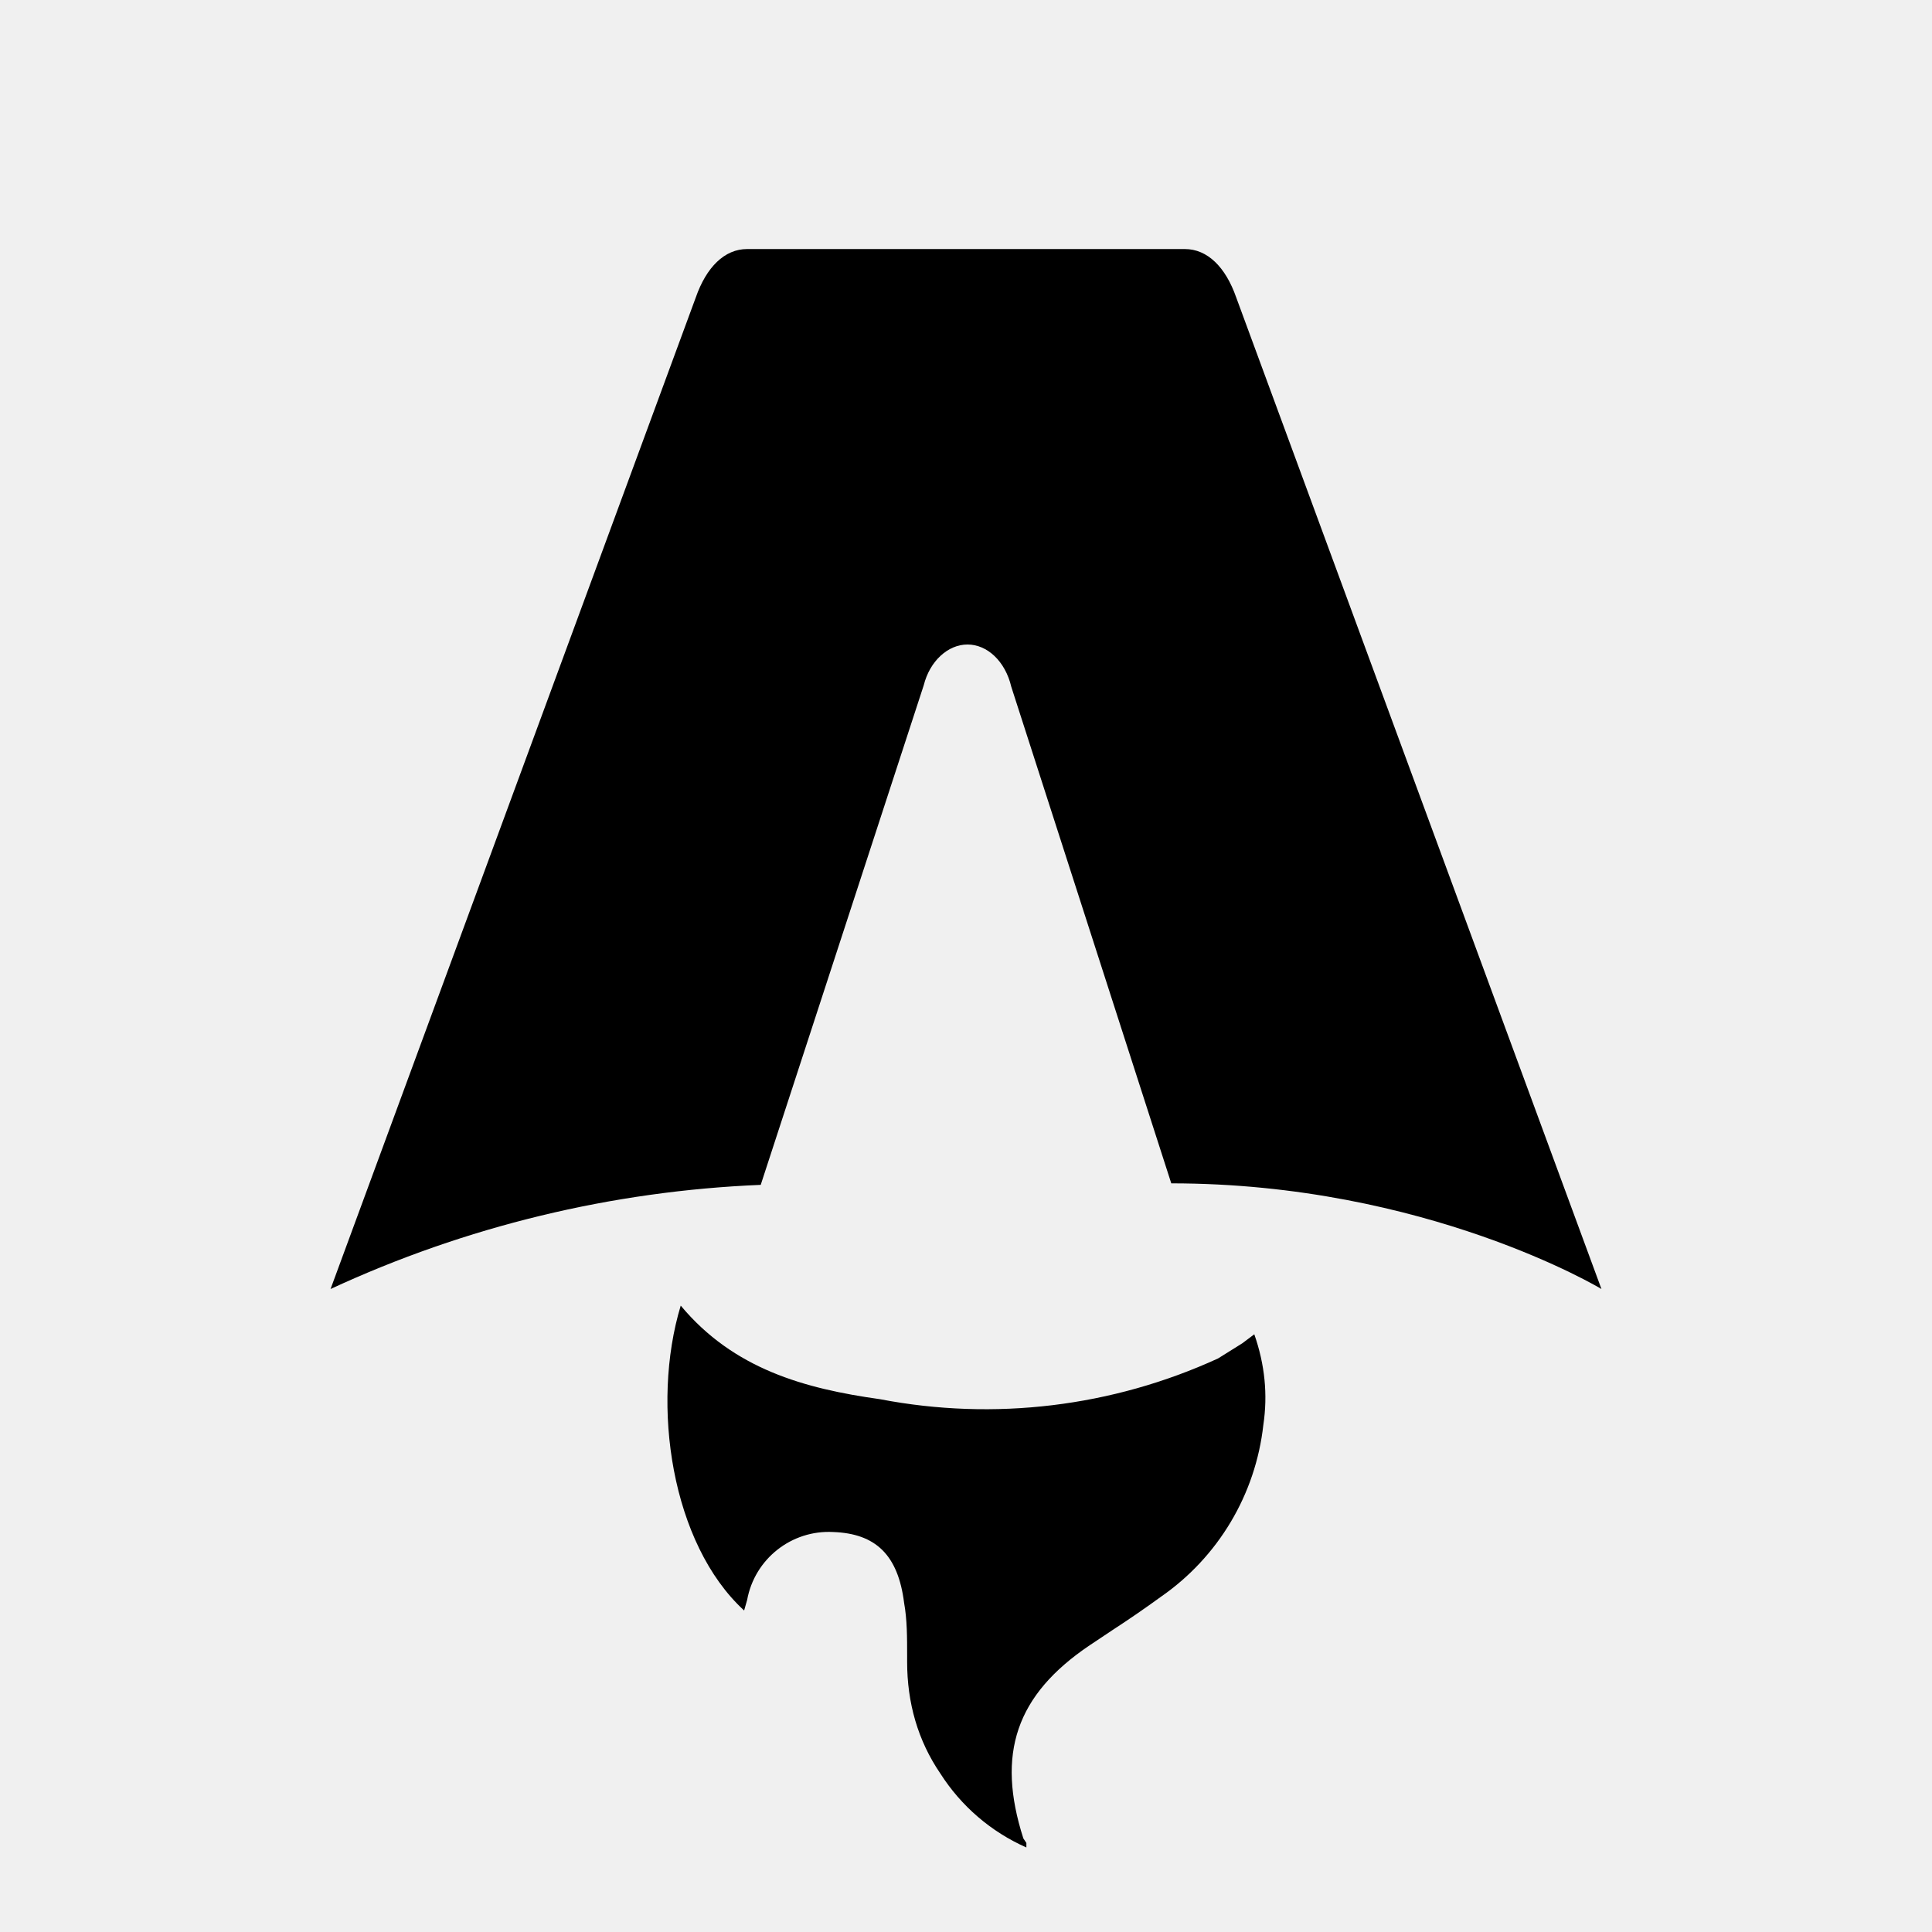
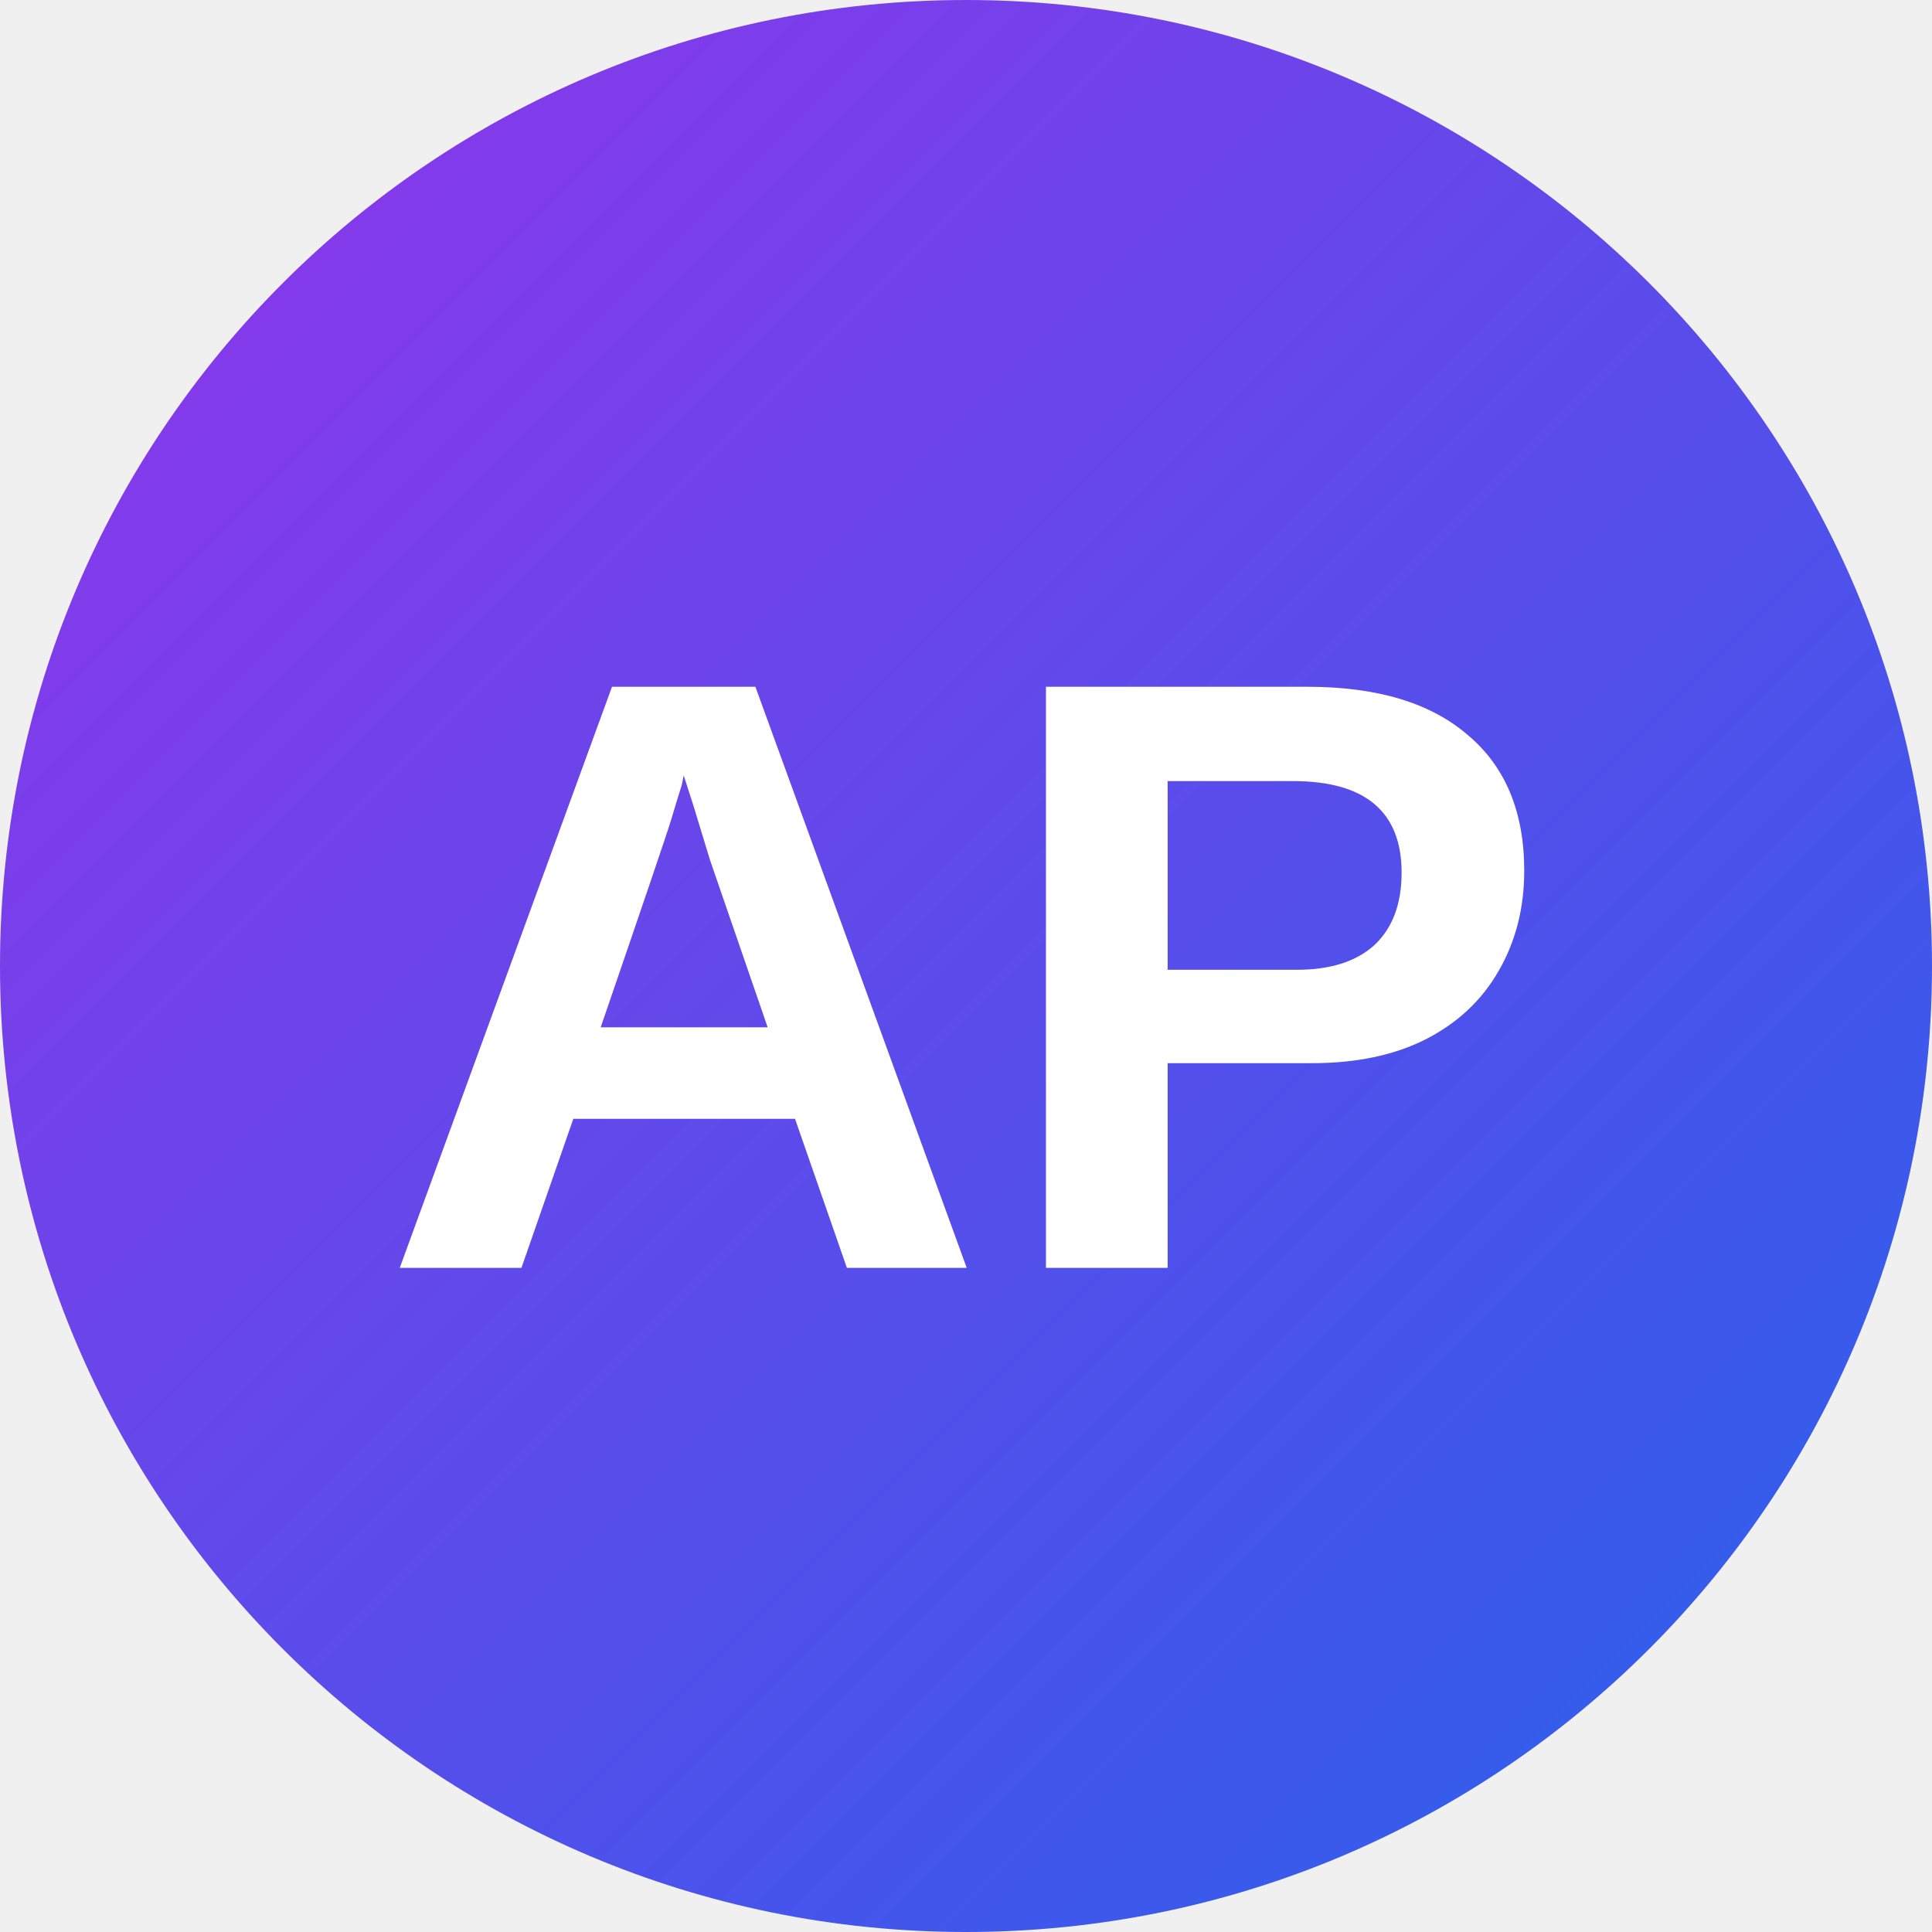
- <svg xmlns="http://www.w3.org/2000/svg" fill="none" viewBox="0 0 128 128">
-   <path d="M50.4 78.5a75.1 75.1 0 0 0-28.5 6.9l24.2-65.7c.7-2 1.9-3.2 3.4-3.2h29c1.5 0 2.7 1.2 3.4 3.2l24.2 65.7s-11.6-7-28.5-7L67 45.5c-.4-1.7-1.6-2.8-2.9-2.8-1.3 0-2.5 1.1-2.9 2.7L50.4 78.5Zm-1.1 28.2Zm-4.2-20.2c-2 6.6-.6 15.8 4.2 20.2a17.5 17.5 0 0 1 .2-.7 5.5 5.5 0 0 1 5.7-4.5c2.8.1 4.3 1.5 4.7 4.7.2 1.1.2 2.3.2 3.5v.4c0 2.7.7 5.2 2.2 7.4a13 13 0 0 0 5.7 4.9v-.3l-.2-.3c-1.8-5.6-.5-9.5 4.4-12.8l1.5-1a73 73 0 0 0 3.2-2.2 16 16 0 0 0 6.8-11.4c.3-2 .1-4-.6-6l-.8.6-1.6 1a37 37 0 0 1-22.4 2.7c-5-.7-9.7-2-13.2-6.2Z" />
-   <style>
-         path { fill: #000; }
-         @media (prefers-color-scheme: dark) {
-             path { fill: #FFF; }
-         }
-     </style>
+ <svg xmlns="http://www.w3.org/2000/svg" width="32" height="32" viewBox="0 0 32 32">
+   <defs>
+     <linearGradient id="grad" x1="0%" y1="0%" x2="100%" y2="100%">
+       <stop offset="0%" style="stop-color:#9333ea;stop-opacity:1" />
+       <stop offset="100%" style="stop-color:#2563eb;stop-opacity:1" />
+     </linearGradient>
+   </defs>
+   <circle cx="16" cy="16" r="16" fill="url(#grad)" />
+   <text x="16" y="21" text-anchor="middle" fill="white" font-family="Arial, sans-serif" font-weight="bold" font-size="14">AP</text>
</svg>
